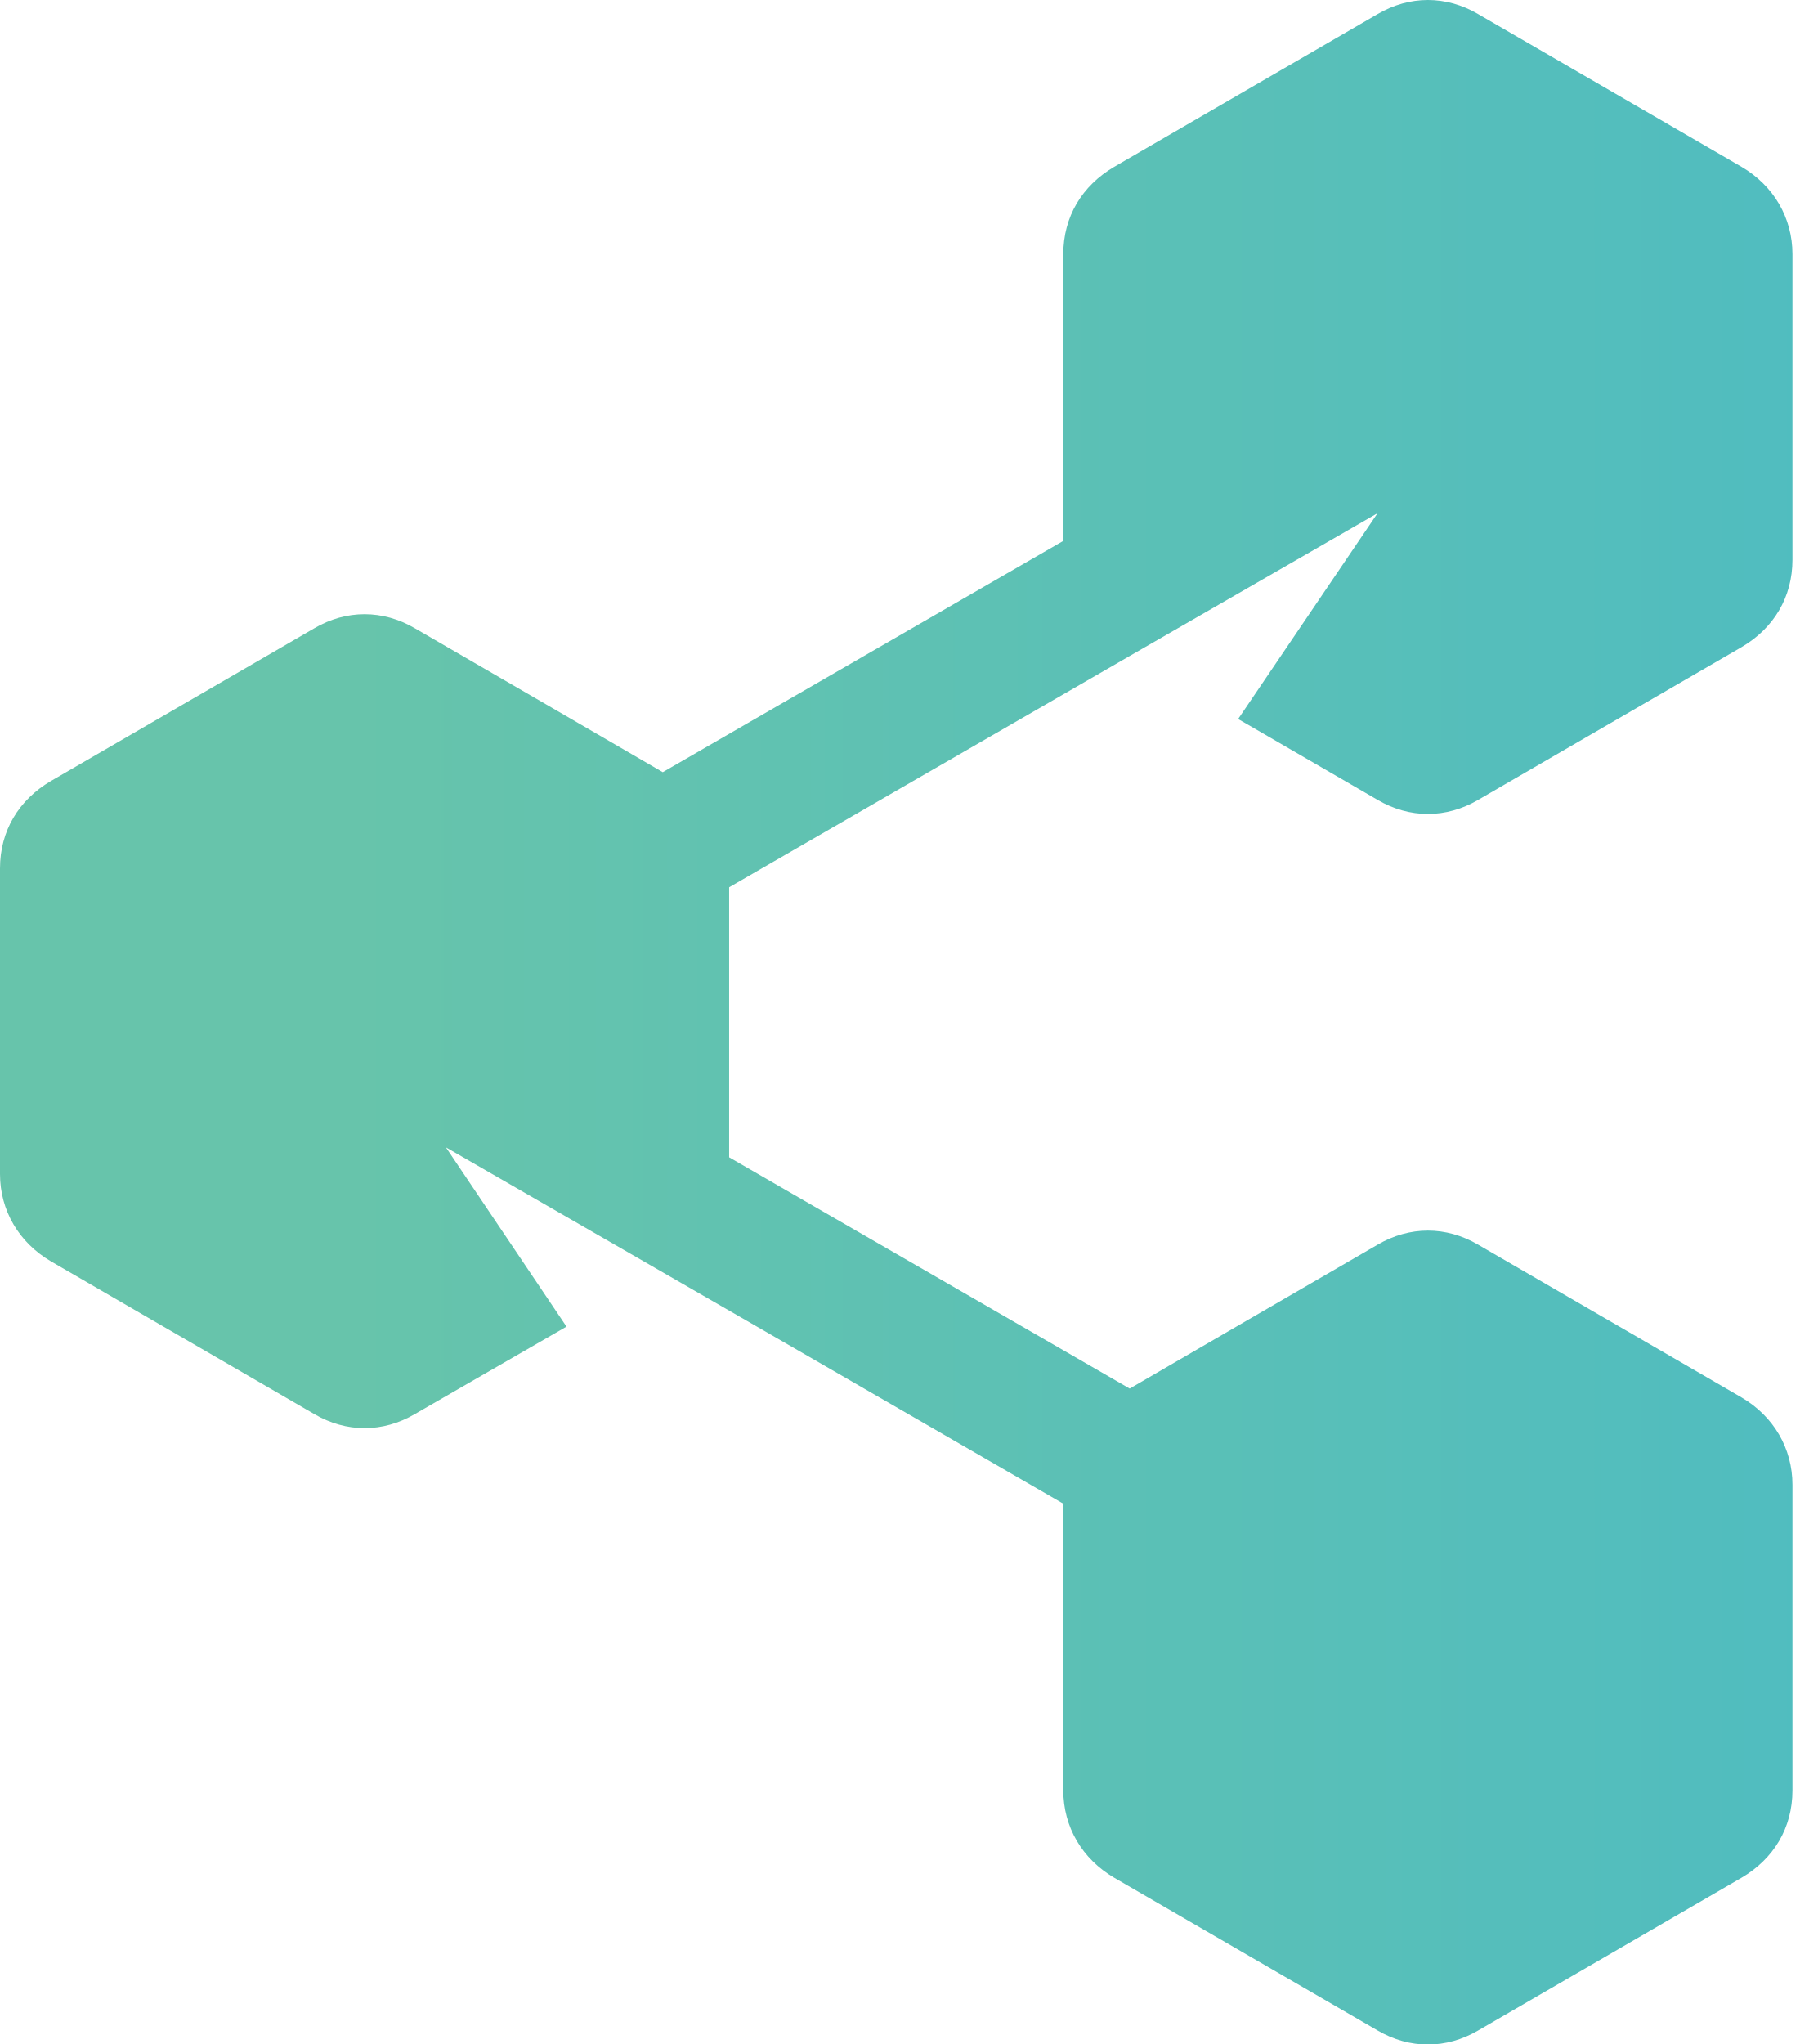
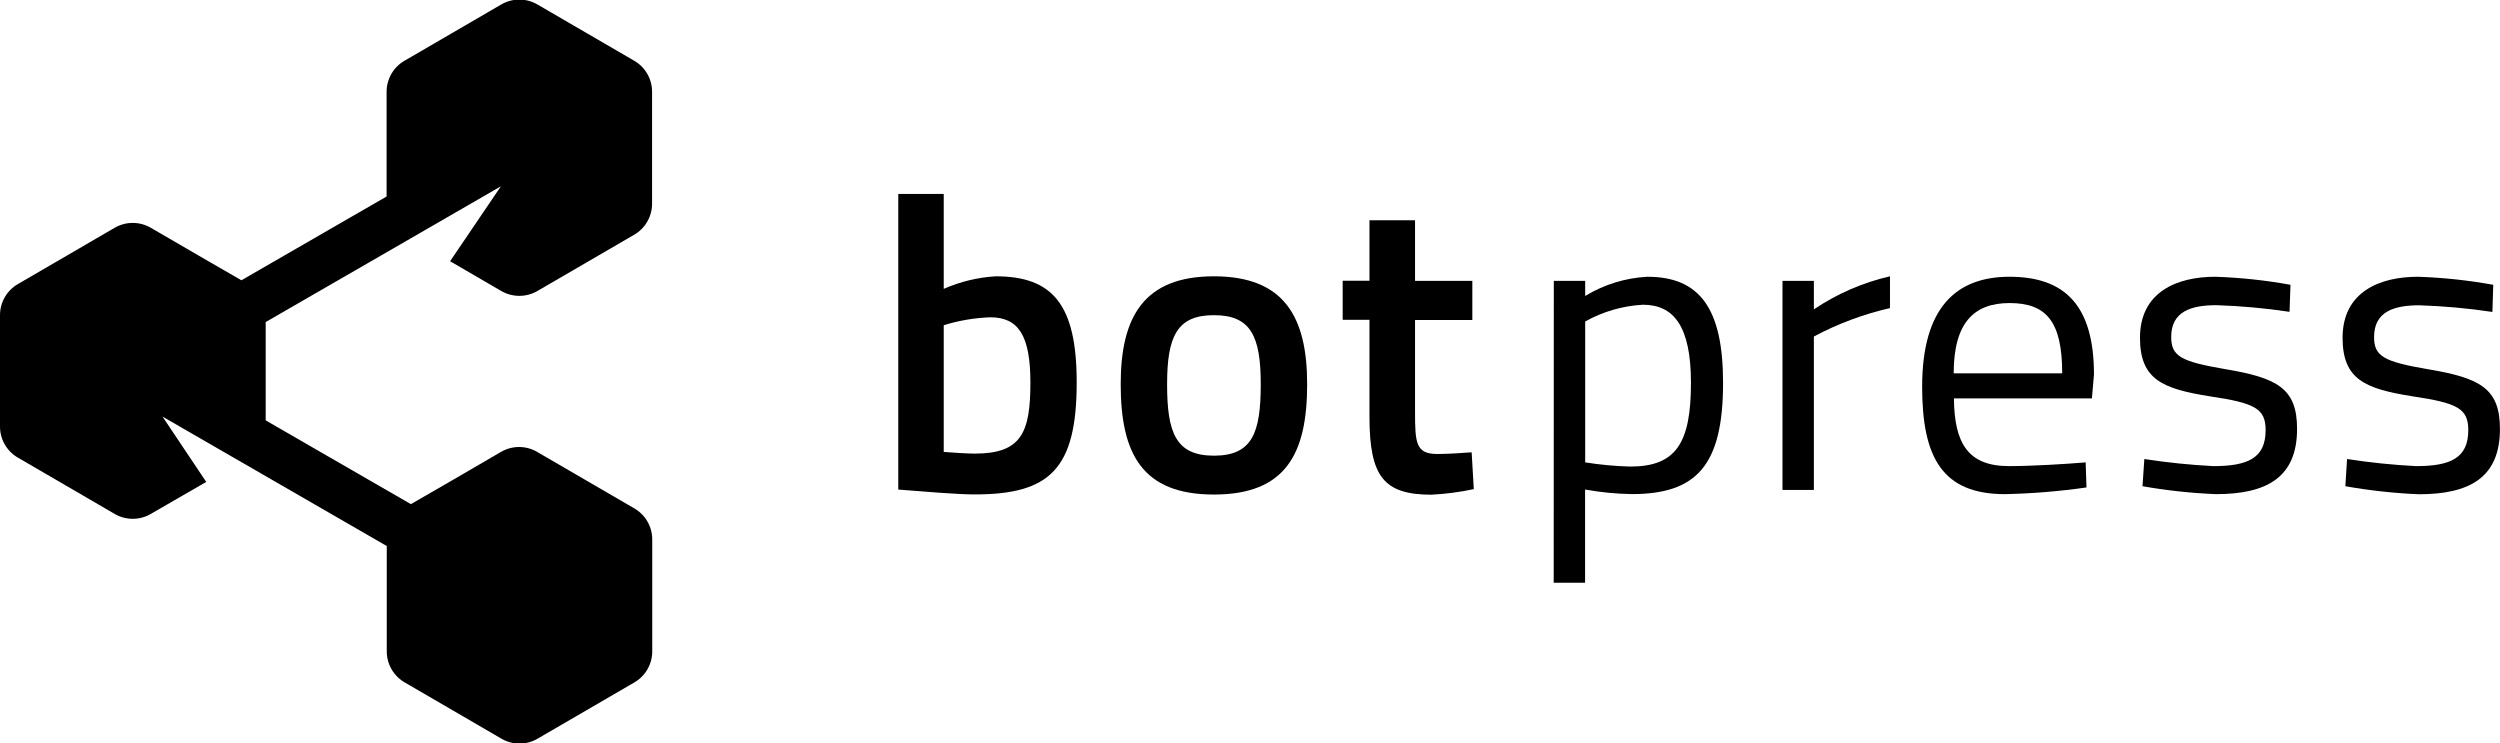
- <svg xmlns="http://www.w3.org/2000/svg" width="1642.667" height="1847" clip-rule="evenodd" fill-rule="evenodd" image-rendering="optimizeQuality" shape-rendering="geometricPrecision" text-rendering="geometricPrecision" style="">
-   <rect id="backgroundrect" width="100%" height="100%" x="0" y="0" fill="none" stroke="none" class="selected" style="" />
-   <defs id="defs9">
-     <style id="style2">
-     .fil0 {fill:#444548}
-     .fil1 {fill:#FEFEFE}
-     .fil2 {fill:url(#id0)}
-    </style>
-     <linearGradient id="id0" gradientUnits="userSpaceOnUse" x1="1933.5" y1="3405.56" x2="311.213" y2="3405.56">
-       <stop offset="0" id="stop4" stop-color="#4BBBC4" />
-       <stop offset="1" id="stop6" stop-color="#67C4AB" />
-     </linearGradient>
-     <linearGradient id="id0-3" x1="1" y1="0.5" x2="-0.001" y2="0.5">
-       <stop offset="0" id="stop4-6" stop-color="#4BBBC4" />
-       <stop offset="1" id="stop6-7" stop-color="#67C4AB" />
-     </linearGradient>
-   </defs>
-   <g class="currentLayer" style="">
-     <path id="path30-7" d="M1336 1124.75l119 69 119 69c29 17 46 46 46 79v276c0 34-17 62-46 79l-119 69-119 69c-29 17-62 17-91 0l-119-69-119-69c-29-17-46-46-46-79v-259c-178-103-379-219-558-322l109 162-137 79c-29 17-62 17-91 0l-119-69-119-69c-29-17-46-46-46-79v-276c0-34 17-62 46-79l119-69 119-69c29-17 62-17 91 0l119 69 105 61 362-209v-259c0-34 17-62 46-79l119-69 119-69c29-17 62-17 91 0l119 69 119 69c29 17 46 46 46 79v276c0 34-17 62-46 79l-119 69-119 69c-29 17-62 17-91 0l-119-69-7-4 126-186-224 129-362 209v244l362 209 105-61 119-69c29-17 62-17 91 0z" class="fil2" fill="url(#id0-3)" />
-   </g>
+ <svg xmlns="http://www.w3.org/2000/svg" id="Layer_1" data-name="Layer 1" viewBox="0 0 447.69 132.98">
+   <path d="M160.86,87.67V34.73H169v17a27.15,27.15,0,0,1,9.29-2.25c10.18,0,14.52,5,14.52,19,0,15.57-4.87,20.06-18.27,20.06C171.72,88.56,165.05,88,160.86,87.67ZM184.52,68.5c0-8.46-2.17-11.68-7.19-11.68A31.94,31.94,0,0,0,169,58.24V80.93c1.8.15,4.42.3,5.54.3C182.87,81.23,184.52,77.56,184.52,68.5Z" />
+   <path d="M200.69,68.8c0-12.13,4.19-19.32,16.7-19.32s16.69,7.19,16.69,19.32c0,12.43-3.81,19.76-16.69,19.76S200.69,81.23,200.69,68.8Zm25.08,0c0-8.61-1.79-12.36-8.38-12.36S209,60.19,209,68.8s1.5,12.8,8.39,12.8S225.77,77.48,225.77,68.8Z" />
+   <path d="M245.24,74.64V57.27h-4.8v-7h4.8V39.45h8.16V50.3h10.26v7H253.4V73.74c0,5.62.15,7.56,4,7.56,1.5,0,4.34-.15,6.14-.3l.38,6.59a47.54,47.54,0,0,1-7.64,1C247.86,88.56,245.24,85.42,245.24,74.64Z" />
+   <path d="M278.25,50.3h5.62V53A23.88,23.88,0,0,1,295,49.56c9.44,0,13.56,5.76,13.56,19,0,14.75-4.72,19.92-16.33,19.92a51.46,51.46,0,0,1-8.38-.82v16.69h-5.62Zm24.56,18.27c0-10.25-3.14-14-8.61-14a23.88,23.88,0,0,0-10.33,3V82.8a61.69,61.69,0,0,0,8.08.75C300.12,83.55,302.81,79.36,302.81,68.57Z" />
+   <path d="M319.2,50.3h5.62v5.1a40.65,40.65,0,0,1,13.63-5.92v5.69a55.23,55.23,0,0,0-13.63,5.09V87.74H319.2Z" />
+   <path d="M344.21,69.25c0-14.23,6.14-19.69,15.65-19.69,10,0,15.12,5.24,15.12,17.52l-.37,4.26H349.9c.08,8,2.47,12.13,9.88,12.13,4.05,0,10.19-.37,13.71-.67l.15,4.49a121.44,121.44,0,0,1-14.6,1.2C347.88,88.49,344.21,82,344.21,69.25Zm25.08-2.4c0-9.28-2.84-12.58-9.43-12.58-6.36,0-10,3.52-10,12.58Z" />
+   <path d="M383.67,87.07,384,82.2a120.69,120.69,0,0,0,12.36,1.27c6.14,0,9.36-1.42,9.36-6.44,0-3.89-1.95-4.86-10-6.06-8.46-1.35-12.5-3-12.5-10.48,0-8.24,6.66-10.93,13.48-10.93A92.7,92.7,0,0,1,410.17,51L410,55.84a112.84,112.84,0,0,0-13.1-1.19c-4.64,0-8.09,1.19-8.09,5.69,0,3.44,1.72,4.41,9.66,5.76,9.36,1.57,12.88,3.45,12.88,10.71,0,8.76-5.54,11.68-14.53,11.68A99.4,99.4,0,0,1,383.67,87.07Z" />
+   <path d="M420,87.07l.3-4.87a120.52,120.52,0,0,0,12.35,1.27c6.14,0,9.36-1.42,9.36-6.44,0-3.89-1.95-4.86-10-6.06-8.46-1.35-12.51-3-12.51-10.48,0-8.24,6.67-10.93,13.48-10.93A92.7,92.7,0,0,1,446.48,51l-.15,4.86a112.84,112.84,0,0,0-13.1-1.19c-4.64,0-8.09,1.19-8.09,5.69,0,3.44,1.73,4.41,9.66,5.76,9.36,1.57,12.88,3.45,12.88,10.71,0,8.76-5.54,11.68-14.53,11.68A99.58,99.58,0,0,1,420,87.07Z" />
+   <path d="M96.32,81l8.6,5,8.6,5a6.42,6.42,0,0,1,3.28,5.7v19.85a6.42,6.42,0,0,1-3.28,5.7l-8.6,5-8.6,5a6.42,6.42,0,0,1-6.58,0l-8.59-5-8.6-5a6.43,6.43,0,0,1-3.29-5.7V97.78L29.1,74.6l7.83,11.7L27.06,92a6.42,6.42,0,0,1-6.58,0l-8.59-5-8.6-5A6.43,6.43,0,0,1,0,76.37V56.52a6.43,6.43,0,0,1,3.29-5.7l8.6-5,8.59-5a6.46,6.46,0,0,1,6.58,0l8.6,5,7.57,4.37,26-15V16.53a6.43,6.43,0,0,1,3.29-5.7l8.6-5,8.59-5a6.42,6.42,0,0,1,6.58,0l8.6,5,8.6,5a6.42,6.42,0,0,1,3.28,5.7V36.38a6.42,6.42,0,0,1-3.28,5.7l-8.6,5-8.6,5a6.46,6.46,0,0,1-6.58,0l-8.59-5-.52-.3L89.7,33.36,73.58,42.67l-26,15V75.28l26,15,7.57-4.37,8.59-5A6.42,6.42,0,0,1,96.32,81Z" style="fill-rule:evenodd" />
</svg>
